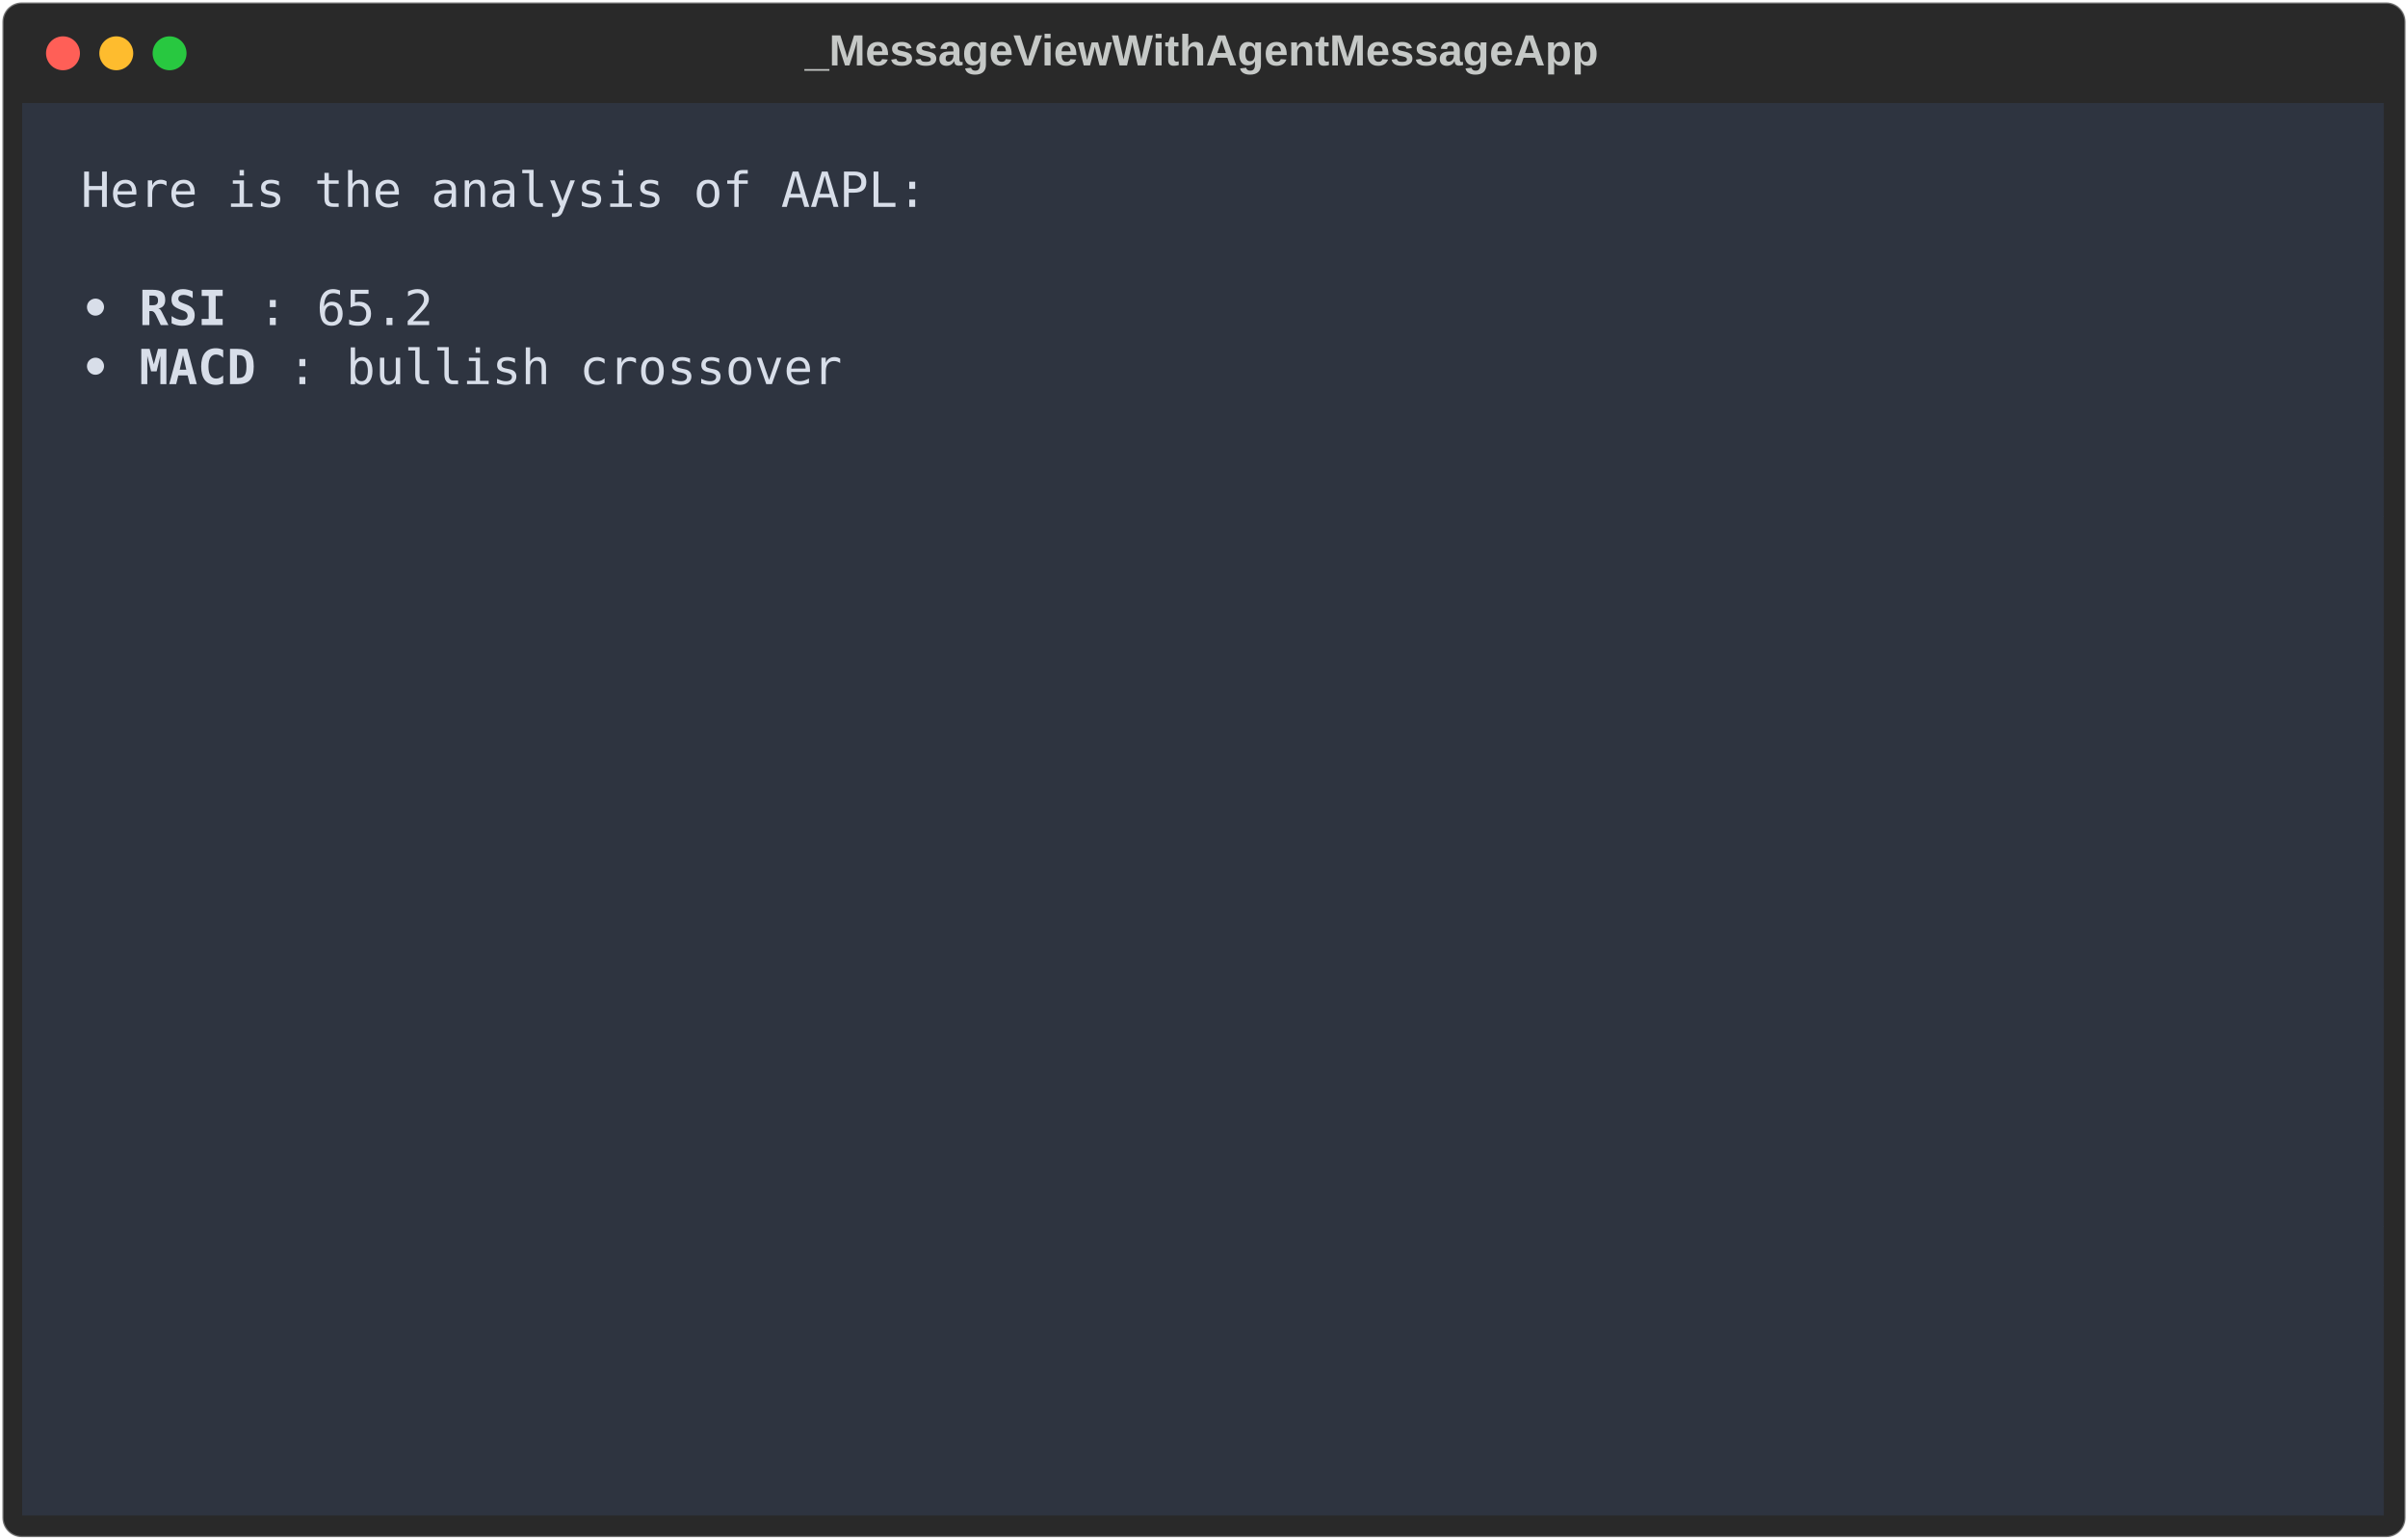
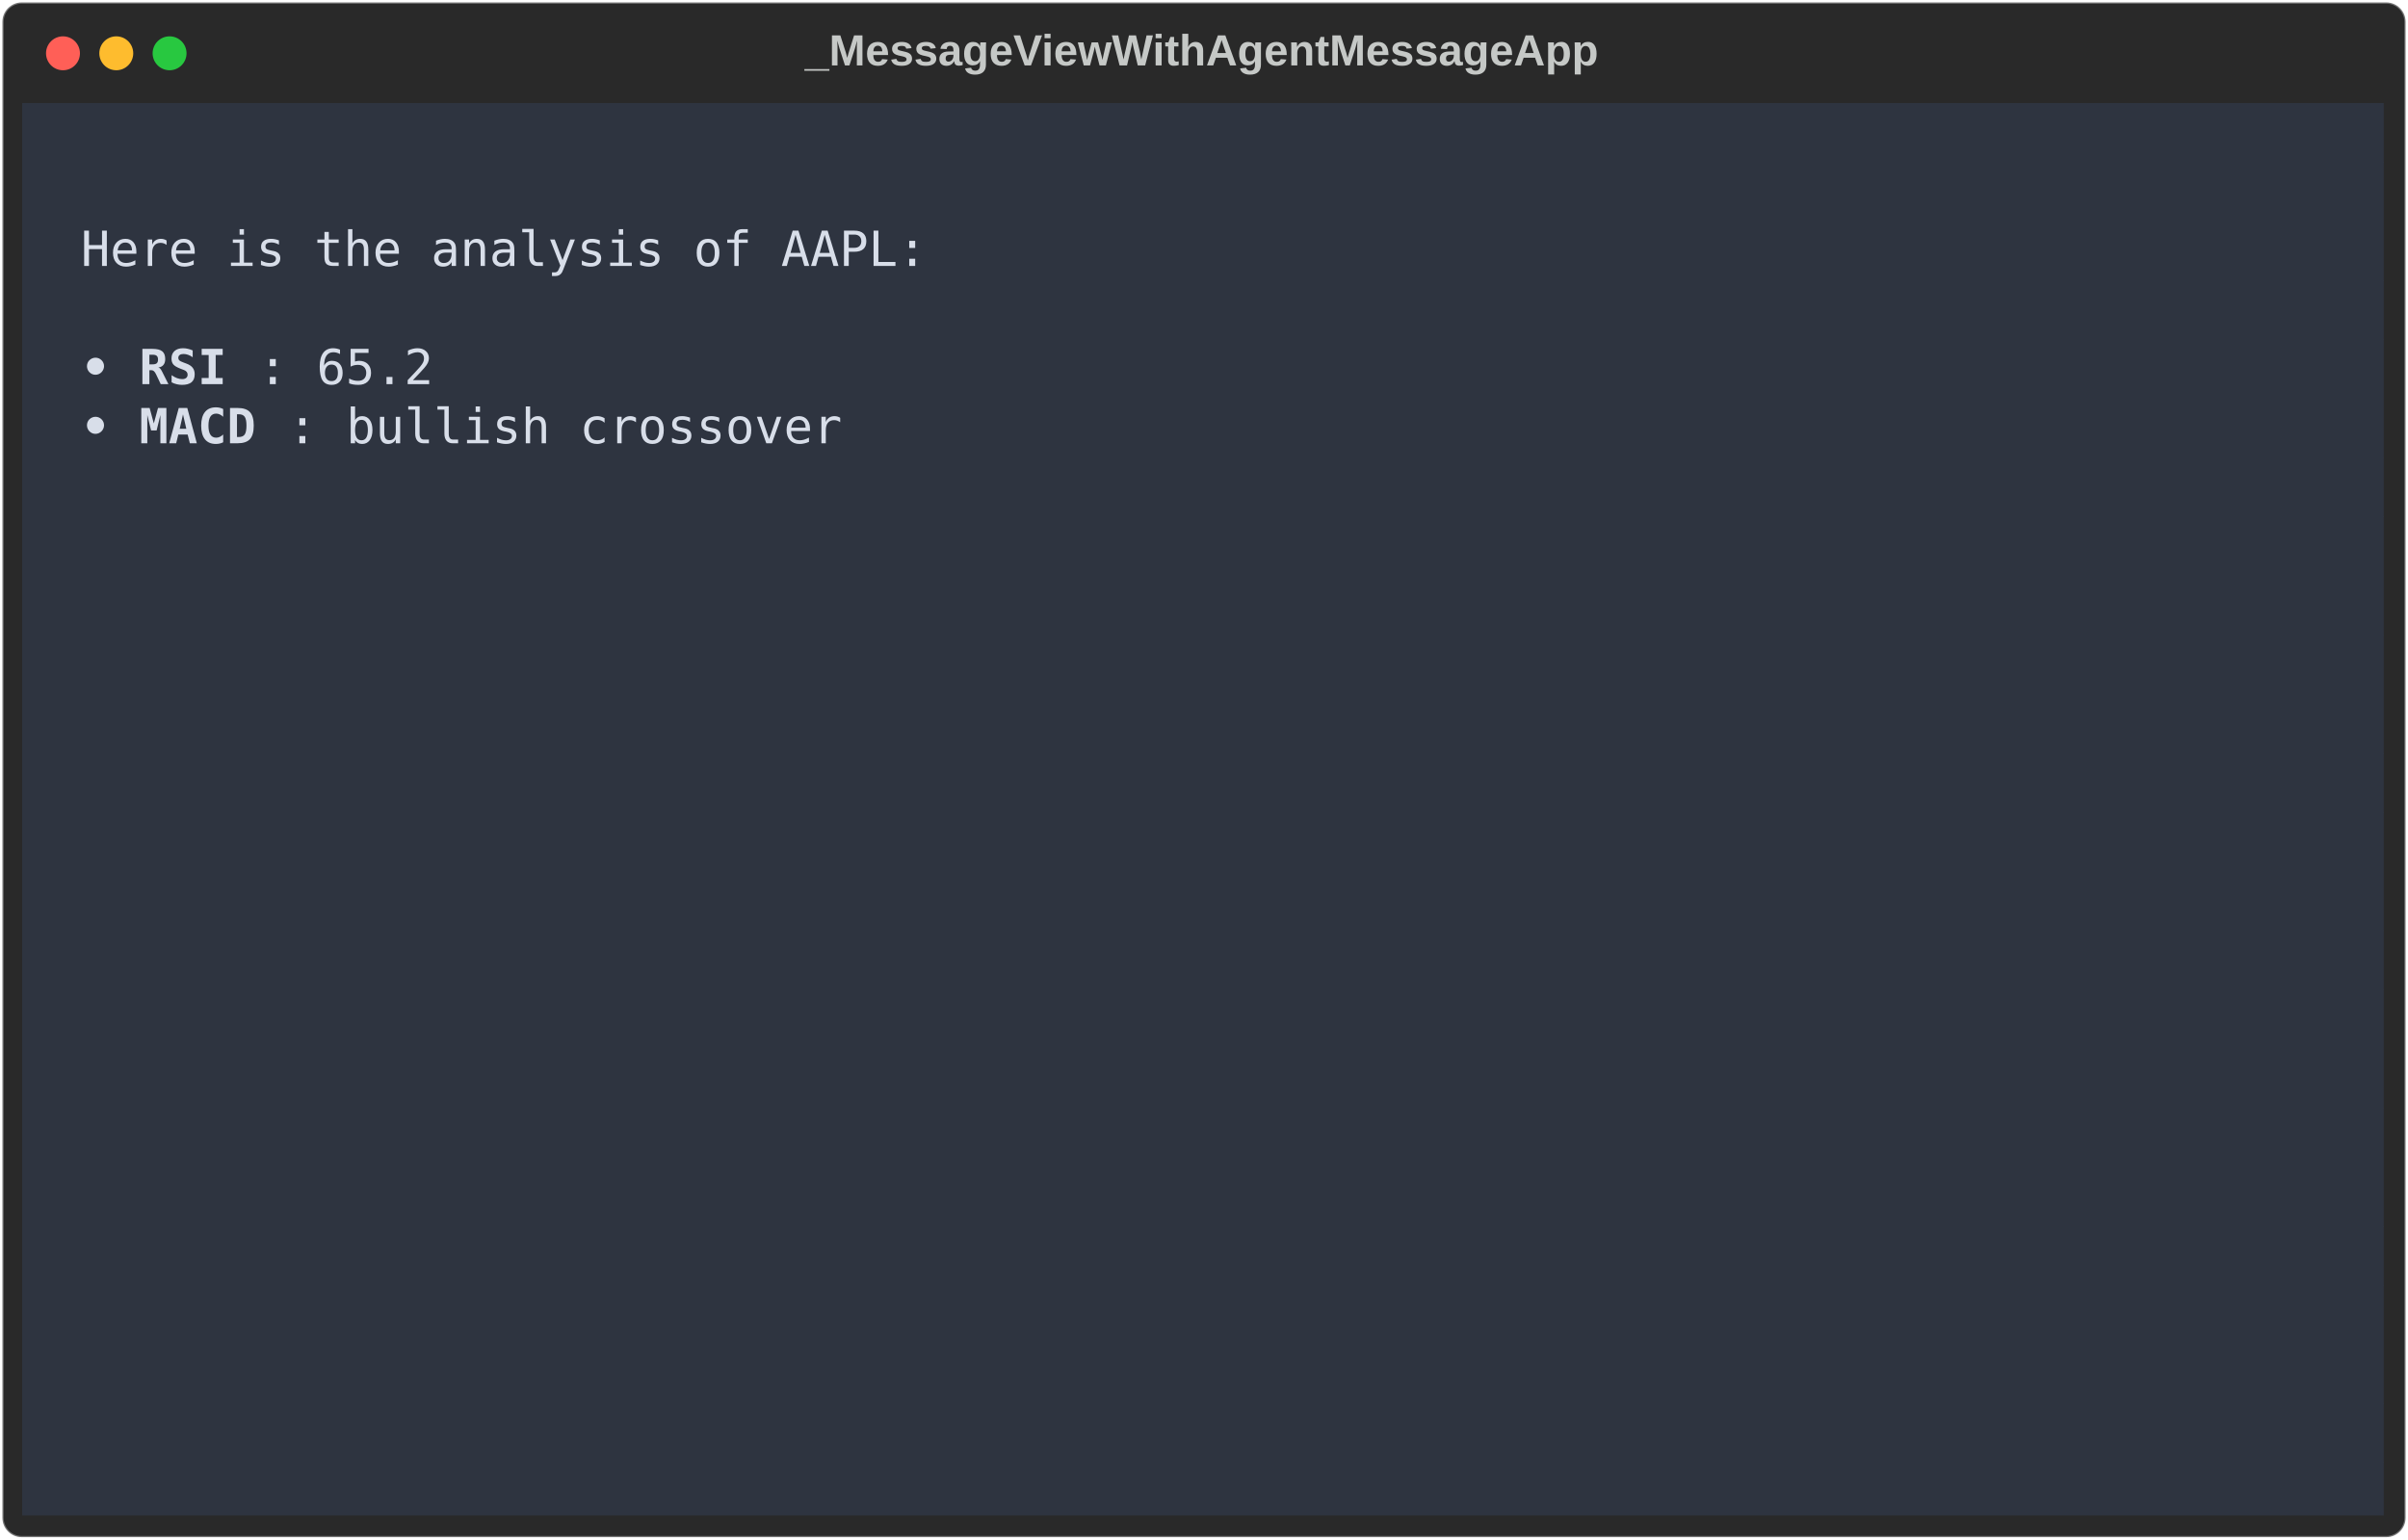
<svg xmlns="http://www.w3.org/2000/svg" class="rich-terminal" viewBox="0 0 994 635.6">
  <style>

    @font-face {
        font-family: "Fira Code";
        src: local("FiraCode-Regular"),
                url("https://cdnjs.cloudflare.com/ajax/libs/firacode/6.2.0/woff2/FiraCode-Regular.woff2") format("woff2"),
                url("https://cdnjs.cloudflare.com/ajax/libs/firacode/6.2.0/woff/FiraCode-Regular.woff") format("woff");
        font-style: normal;
        font-weight: 400;
    }
    @font-face {
        font-family: "Fira Code";
        src: local("FiraCode-Bold"),
                url("https://cdnjs.cloudflare.com/ajax/libs/firacode/6.2.0/woff2/FiraCode-Bold.woff2") format("woff2"),
                url("https://cdnjs.cloudflare.com/ajax/libs/firacode/6.2.0/woff/FiraCode-Bold.woff") format("woff");
        font-style: bold;
        font-weight: 700;
    }

    .terminal-matrix {
        font-family: Fira Code, monospace;
        font-size: 20px;
        line-height: 24.4px;
        font-variant-east-asian: full-width;
    }

    .terminal-title {
        font-size: 18px;
        font-weight: bold;
        font-family: arial;
    }

    .terminal-r1 { fill: #c5c8c6 }
.terminal-r2 { fill: #d8dee9 }
.terminal-r3 { fill: #d8dee9;font-weight: bold }
    </style>
  <defs>
    <clipPath id="terminal-clip-terminal">
      <rect x="0" y="0" width="975.0" height="584.6" />
    </clipPath>
    <clipPath id="terminal-line-0">
      <rect x="0" y="1.5" width="976" height="24.65" />
    </clipPath>
    <clipPath id="terminal-line-1">
      <rect x="0" y="25.9" width="976" height="24.65" />
    </clipPath>
    <clipPath id="terminal-line-2">
      <rect x="0" y="50.3" width="976" height="24.65" />
    </clipPath>
    <clipPath id="terminal-line-3">
      <rect x="0" y="74.7" width="976" height="24.65" />
    </clipPath>
    <clipPath id="terminal-line-4">
      <rect x="0" y="99.1" width="976" height="24.65" />
    </clipPath>
    <clipPath id="terminal-line-5">
      <rect x="0" y="123.5" width="976" height="24.65" />
    </clipPath>
    <clipPath id="terminal-line-6">
      <rect x="0" y="147.9" width="976" height="24.65" />
    </clipPath>
    <clipPath id="terminal-line-7">
      <rect x="0" y="172.3" width="976" height="24.65" />
    </clipPath>
    <clipPath id="terminal-line-8">
      <rect x="0" y="196.7" width="976" height="24.65" />
    </clipPath>
    <clipPath id="terminal-line-9">
      <rect x="0" y="221.1" width="976" height="24.65" />
    </clipPath>
    <clipPath id="terminal-line-10">
      <rect x="0" y="245.5" width="976" height="24.65" />
    </clipPath>
    <clipPath id="terminal-line-11">
      <rect x="0" y="269.9" width="976" height="24.65" />
    </clipPath>
    <clipPath id="terminal-line-12">
      <rect x="0" y="294.3" width="976" height="24.65" />
    </clipPath>
    <clipPath id="terminal-line-13">
      <rect x="0" y="318.7" width="976" height="24.65" />
    </clipPath>
    <clipPath id="terminal-line-14">
      <rect x="0" y="343.1" width="976" height="24.65" />
    </clipPath>
    <clipPath id="terminal-line-15">
      <rect x="0" y="367.5" width="976" height="24.65" />
    </clipPath>
    <clipPath id="terminal-line-16">
      <rect x="0" y="391.9" width="976" height="24.65" />
    </clipPath>
    <clipPath id="terminal-line-17">
      <rect x="0" y="416.3" width="976" height="24.65" />
    </clipPath>
    <clipPath id="terminal-line-18">
      <rect x="0" y="440.7" width="976" height="24.65" />
    </clipPath>
    <clipPath id="terminal-line-19">
      <rect x="0" y="465.1" width="976" height="24.65" />
    </clipPath>
    <clipPath id="terminal-line-20">
      <rect x="0" y="489.5" width="976" height="24.65" />
    </clipPath>
    <clipPath id="terminal-line-21">
      <rect x="0" y="513.9" width="976" height="24.65" />
    </clipPath>
    <clipPath id="terminal-line-22">
      <rect x="0" y="538.3" width="976" height="24.65" />
    </clipPath>
  </defs>
  <rect fill="#292929" stroke="rgba(255,255,255,0.35)" stroke-width="1" x="1" y="1" width="992" height="633.6" rx="8" />
  <text class="terminal-title" fill="#c5c8c6" text-anchor="middle" x="496" y="27">_MessageViewWithAgentMessageApp</text>
  <g transform="translate(26,22)">
    <circle cx="0" cy="0" r="7" fill="#ff5f57" />
    <circle cx="22" cy="0" r="7" fill="#febc2e" />
    <circle cx="44" cy="0" r="7" fill="#28c840" />
  </g>
  <g transform="translate(9, 41)" clip-path="url(#terminal-clip-terminal)">
    <rect fill="#2e3440" x="0" y="1.5" width="976" height="24.65" shape-rendering="crispEdges" />
-     <rect fill="#2e3440" x="0" y="25.9" width="24.4" height="24.65" shape-rendering="crispEdges" />
-     <rect fill="#2e3440" x="24.4" y="25.9" width="927.2" height="24.65" shape-rendering="crispEdges" />
-     <rect fill="#2e3440" x="951.6" y="25.9" width="24.4" height="24.65" shape-rendering="crispEdges" />
-     <rect fill="#2e3440" x="0" y="50.3" width="976" height="24.65" shape-rendering="crispEdges" />
-     <rect fill="#2e3440" x="0" y="74.7" width="24.4" height="24.65" shape-rendering="crispEdges" />
-     <rect fill="#2e3440" x="24.4" y="74.7" width="73.2" height="24.65" shape-rendering="crispEdges" />
-     <rect fill="#2e3440" x="97.6" y="74.7" width="854" height="24.65" shape-rendering="crispEdges" />
-     <rect fill="#2e3440" x="951.6" y="74.7" width="24.4" height="24.65" shape-rendering="crispEdges" />
+     <rect fill="#2e3440" x="0" y="25.9" width="976" height="24.65" shape-rendering="crispEdges" />
+     <rect fill="#2e3440" x="0" y="50.3" width="24.4" height="24.65" shape-rendering="crispEdges" />
+     <rect fill="#2e3440" x="24.4" y="50.3" width="927.2" height="24.65" shape-rendering="crispEdges" />
+     <rect fill="#2e3440" x="951.6" y="50.3" width="24.4" height="24.65" shape-rendering="crispEdges" />
+     <rect fill="#2e3440" x="0" y="74.7" width="976" height="24.65" shape-rendering="crispEdges" />
    <rect fill="#2e3440" x="0" y="99.1" width="24.4" height="24.65" shape-rendering="crispEdges" />
-     <rect fill="#2e3440" x="24.4" y="99.1" width="85.4" height="24.65" shape-rendering="crispEdges" />
-     <rect fill="#2e3440" x="109.8" y="99.1" width="841.8" height="24.65" shape-rendering="crispEdges" />
+     <rect fill="#2e3440" x="24.4" y="99.1" width="73.2" height="24.65" shape-rendering="crispEdges" />
+     <rect fill="#2e3440" x="97.6" y="99.1" width="854" height="24.65" shape-rendering="crispEdges" />
    <rect fill="#2e3440" x="951.6" y="99.1" width="24.4" height="24.65" shape-rendering="crispEdges" />
-     <rect fill="#2e3440" x="0" y="123.5" width="976" height="24.65" shape-rendering="crispEdges" />
+     <rect fill="#2e3440" x="0" y="123.5" width="24.4" height="24.65" shape-rendering="crispEdges" />
+     <rect fill="#2e3440" x="24.4" y="123.5" width="85.4" height="24.65" shape-rendering="crispEdges" />
+     <rect fill="#2e3440" x="109.8" y="123.5" width="841.8" height="24.65" shape-rendering="crispEdges" />
+     <rect fill="#2e3440" x="951.6" y="123.5" width="24.4" height="24.65" shape-rendering="crispEdges" />
    <rect fill="#2e3440" x="0" y="147.9" width="976" height="24.65" shape-rendering="crispEdges" />
    <rect fill="#2e3440" x="0" y="172.3" width="976" height="24.65" shape-rendering="crispEdges" />
    <rect fill="#2e3440" x="0" y="196.7" width="976" height="24.65" shape-rendering="crispEdges" />
    <rect fill="#2e3440" x="0" y="221.1" width="976" height="24.65" shape-rendering="crispEdges" />
    <rect fill="#2e3440" x="0" y="245.5" width="976" height="24.65" shape-rendering="crispEdges" />
    <rect fill="#2e3440" x="0" y="269.9" width="976" height="24.65" shape-rendering="crispEdges" />
    <rect fill="#2e3440" x="0" y="294.3" width="976" height="24.65" shape-rendering="crispEdges" />
    <rect fill="#2e3440" x="0" y="318.7" width="976" height="24.65" shape-rendering="crispEdges" />
    <rect fill="#2e3440" x="0" y="343.1" width="976" height="24.65" shape-rendering="crispEdges" />
    <rect fill="#2e3440" x="0" y="367.5" width="976" height="24.65" shape-rendering="crispEdges" />
    <rect fill="#2e3440" x="0" y="391.9" width="976" height="24.65" shape-rendering="crispEdges" />
    <rect fill="#2e3440" x="0" y="416.3" width="976" height="24.65" shape-rendering="crispEdges" />
    <rect fill="#2e3440" x="0" y="440.7" width="976" height="24.65" shape-rendering="crispEdges" />
    <rect fill="#2e3440" x="0" y="465.1" width="976" height="24.65" shape-rendering="crispEdges" />
    <rect fill="#2e3440" x="0" y="489.5" width="976" height="24.65" shape-rendering="crispEdges" />
    <rect fill="#2e3440" x="0" y="513.9" width="976" height="24.65" shape-rendering="crispEdges" />
    <rect fill="#2e3440" x="0" y="538.3" width="976" height="24.65" shape-rendering="crispEdges" />
    <rect fill="#2e3440" x="0" y="562.7" width="976" height="24.65" shape-rendering="crispEdges" />
    <g class="terminal-matrix">
      <text class="terminal-r1" x="976" y="20" textLength="12.2" clip-path="url(#terminal-line-0)">
</text>
-       <text class="terminal-r2" x="24.4" y="44.4" textLength="927.2" clip-path="url(#terminal-line-1)">Here is the analysis of AAPL:                                               </text>
      <text class="terminal-r1" x="976" y="44.4" textLength="12.2" clip-path="url(#terminal-line-1)">
</text>
+       <text class="terminal-r2" x="24.4" y="68.8" textLength="927.2" clip-path="url(#terminal-line-2)">Here is the analysis of AAPL:                                               </text>
      <text class="terminal-r1" x="976" y="68.8" textLength="12.2" clip-path="url(#terminal-line-2)">
</text>
-       <text class="terminal-r3" x="24.4" y="93.2" textLength="73.2" clip-path="url(#terminal-line-3)"> • RSI</text>
-       <text class="terminal-r2" x="97.6" y="93.2" textLength="854" clip-path="url(#terminal-line-3)">: 65.2                                                                </text>
      <text class="terminal-r1" x="976" y="93.2" textLength="12.2" clip-path="url(#terminal-line-3)">
</text>
-       <text class="terminal-r3" x="24.4" y="117.6" textLength="85.4" clip-path="url(#terminal-line-4)"> • MACD</text>
-       <text class="terminal-r2" x="109.8" y="117.6" textLength="841.8" clip-path="url(#terminal-line-4)">: bullish crossover                                                  </text>
+       <text class="terminal-r3" x="24.4" y="117.6" textLength="73.2" clip-path="url(#terminal-line-4)"> • RSI</text>
+       <text class="terminal-r2" x="97.6" y="117.6" textLength="854" clip-path="url(#terminal-line-4)">: 65.2                                                                </text>
      <text class="terminal-r1" x="976" y="117.6" textLength="12.2" clip-path="url(#terminal-line-4)">
</text>
+       <text class="terminal-r3" x="24.4" y="142" textLength="85.4" clip-path="url(#terminal-line-5)"> • MACD</text>
+       <text class="terminal-r2" x="109.8" y="142" textLength="841.8" clip-path="url(#terminal-line-5)">: bullish crossover                                                  </text>
      <text class="terminal-r1" x="976" y="142" textLength="12.2" clip-path="url(#terminal-line-5)">
</text>
      <text class="terminal-r1" x="976" y="166.4" textLength="12.2" clip-path="url(#terminal-line-6)">
</text>
      <text class="terminal-r1" x="976" y="190.8" textLength="12.2" clip-path="url(#terminal-line-7)">
</text>
      <text class="terminal-r1" x="976" y="215.2" textLength="12.2" clip-path="url(#terminal-line-8)">
</text>
      <text class="terminal-r1" x="976" y="239.6" textLength="12.2" clip-path="url(#terminal-line-9)">
</text>
      <text class="terminal-r1" x="976" y="264" textLength="12.2" clip-path="url(#terminal-line-10)">
</text>
      <text class="terminal-r1" x="976" y="288.4" textLength="12.2" clip-path="url(#terminal-line-11)">
</text>
      <text class="terminal-r1" x="976" y="312.8" textLength="12.2" clip-path="url(#terminal-line-12)">
</text>
      <text class="terminal-r1" x="976" y="337.2" textLength="12.2" clip-path="url(#terminal-line-13)">
</text>
      <text class="terminal-r1" x="976" y="361.6" textLength="12.2" clip-path="url(#terminal-line-14)">
</text>
      <text class="terminal-r1" x="976" y="386" textLength="12.2" clip-path="url(#terminal-line-15)">
</text>
      <text class="terminal-r1" x="976" y="410.4" textLength="12.2" clip-path="url(#terminal-line-16)">
</text>
      <text class="terminal-r1" x="976" y="434.8" textLength="12.2" clip-path="url(#terminal-line-17)">
</text>
      <text class="terminal-r1" x="976" y="459.2" textLength="12.2" clip-path="url(#terminal-line-18)">
</text>
      <text class="terminal-r1" x="976" y="483.6" textLength="12.2" clip-path="url(#terminal-line-19)">
</text>
      <text class="terminal-r1" x="976" y="508" textLength="12.2" clip-path="url(#terminal-line-20)">
</text>
      <text class="terminal-r1" x="976" y="532.4" textLength="12.2" clip-path="url(#terminal-line-21)">
</text>
      <text class="terminal-r1" x="976" y="556.8" textLength="12.2" clip-path="url(#terminal-line-22)">
</text>
    </g>
  </g>
</svg>
